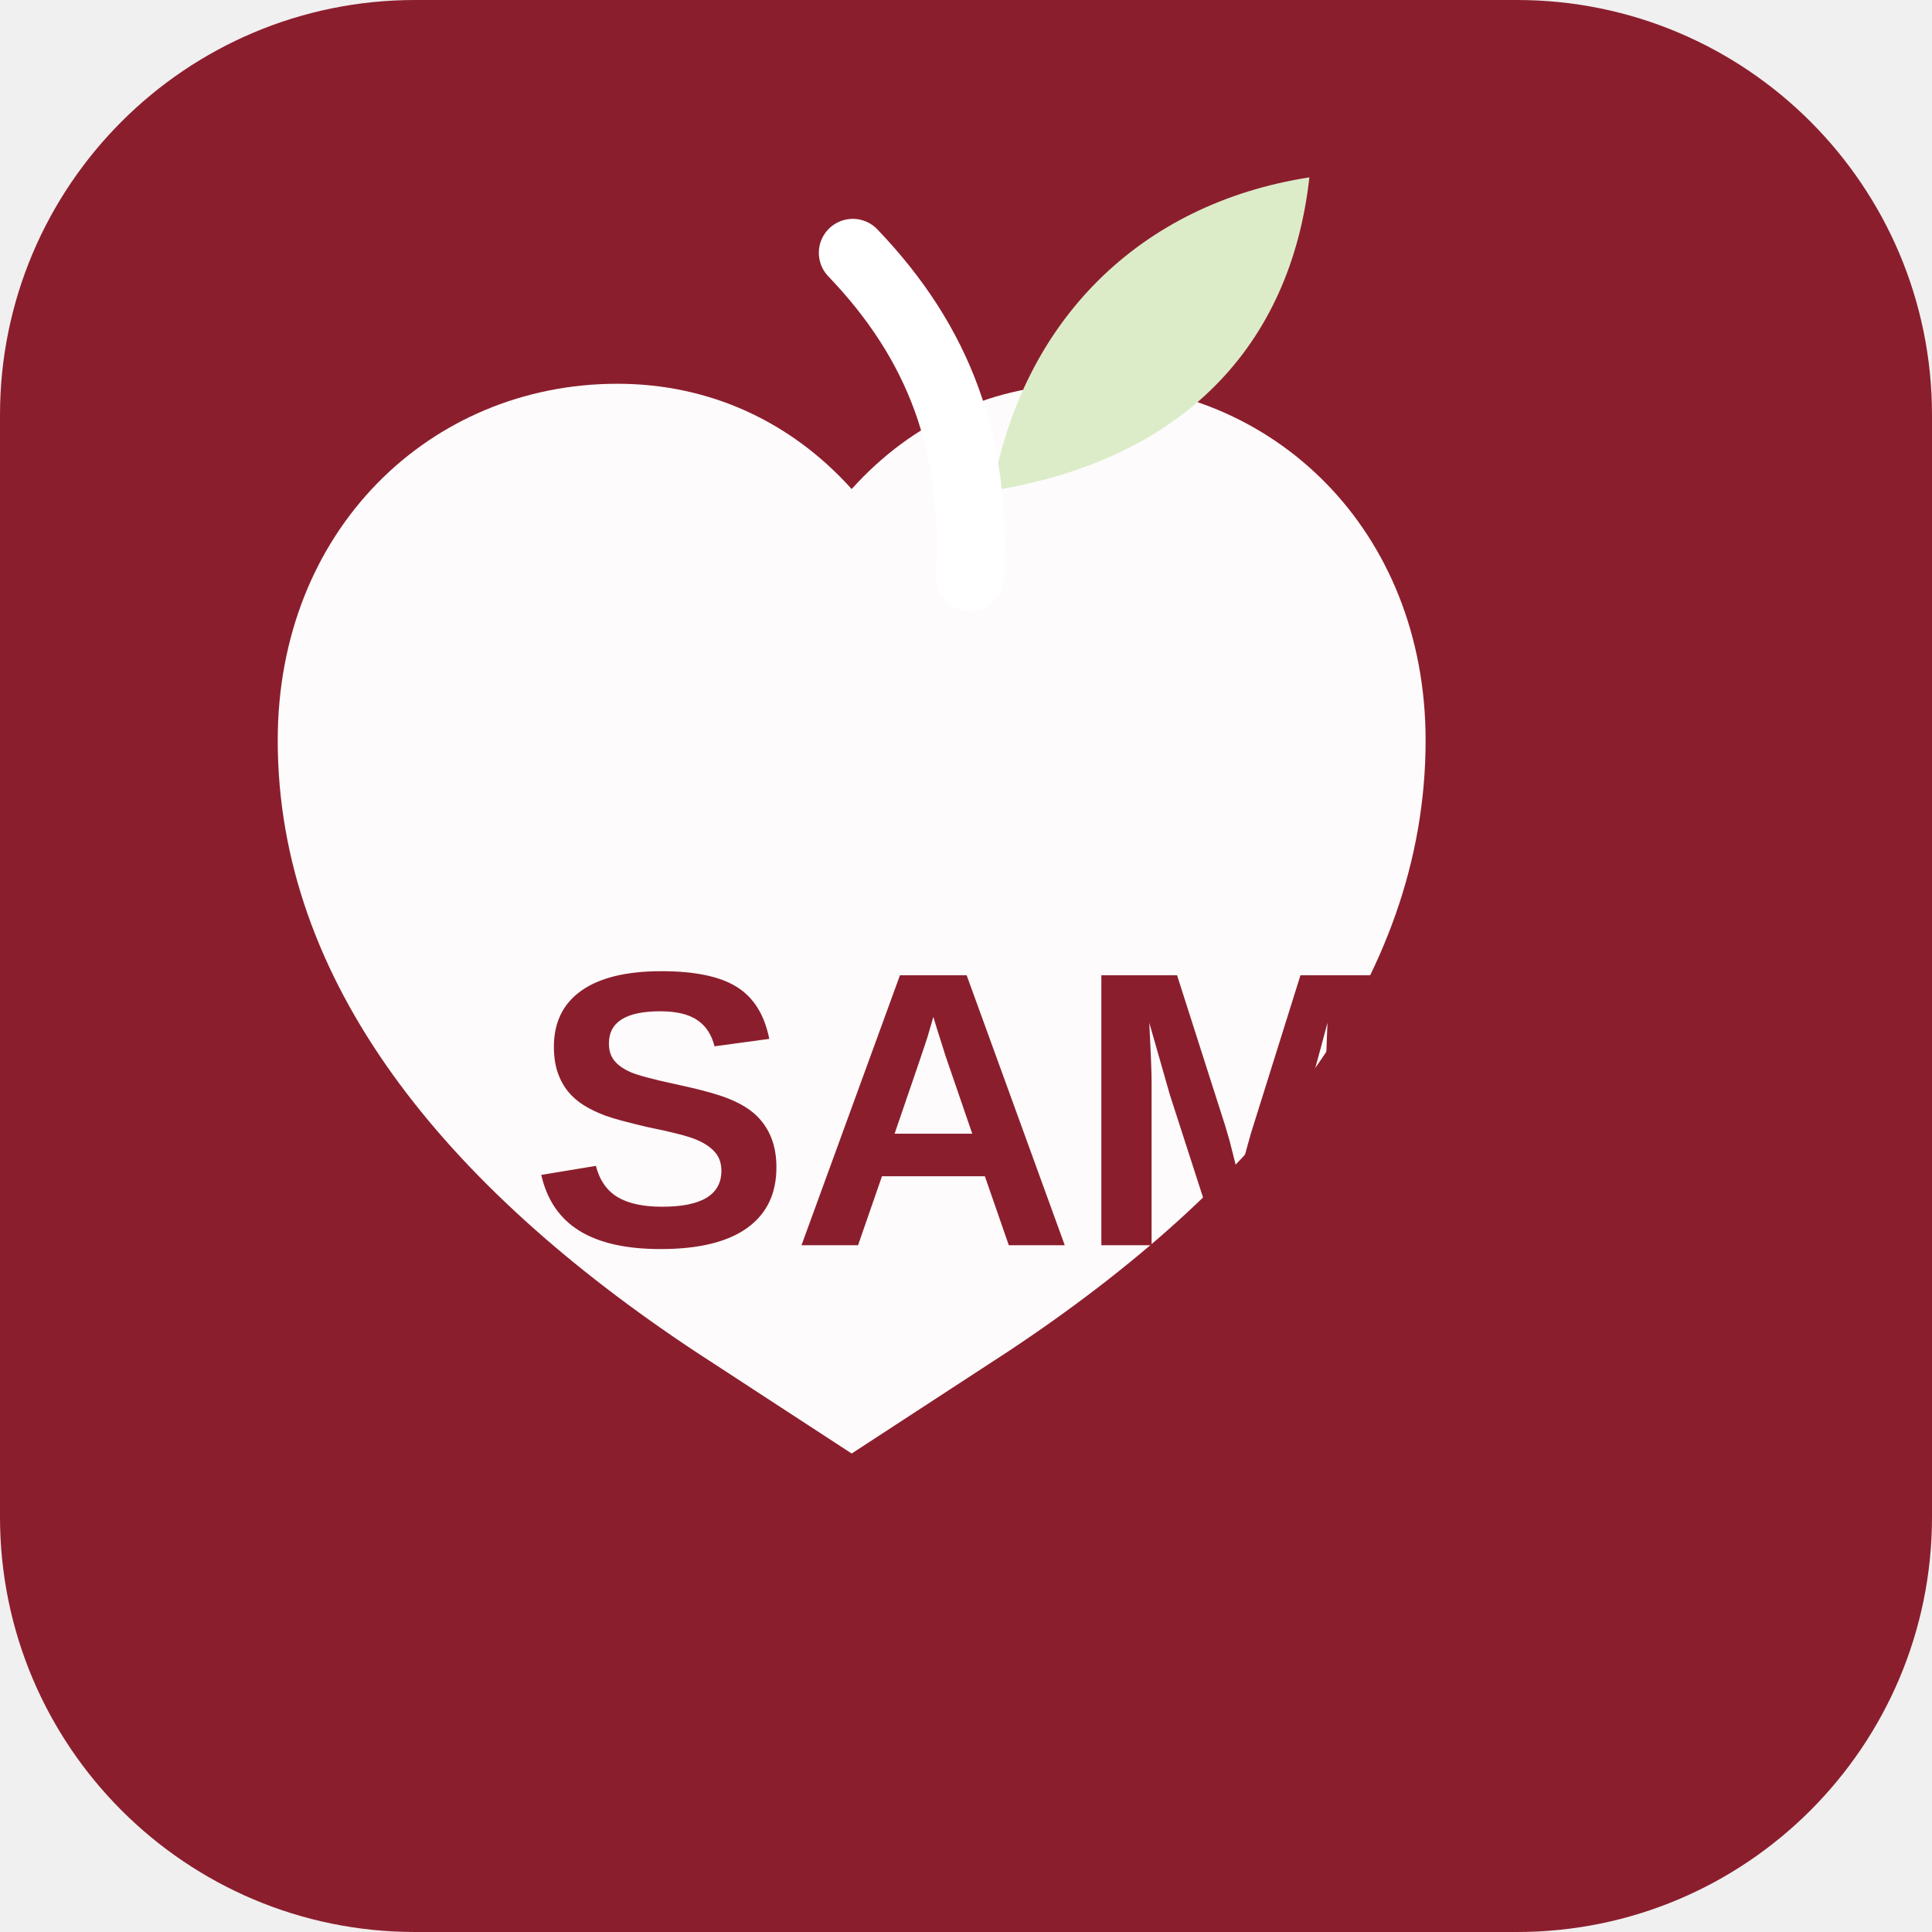
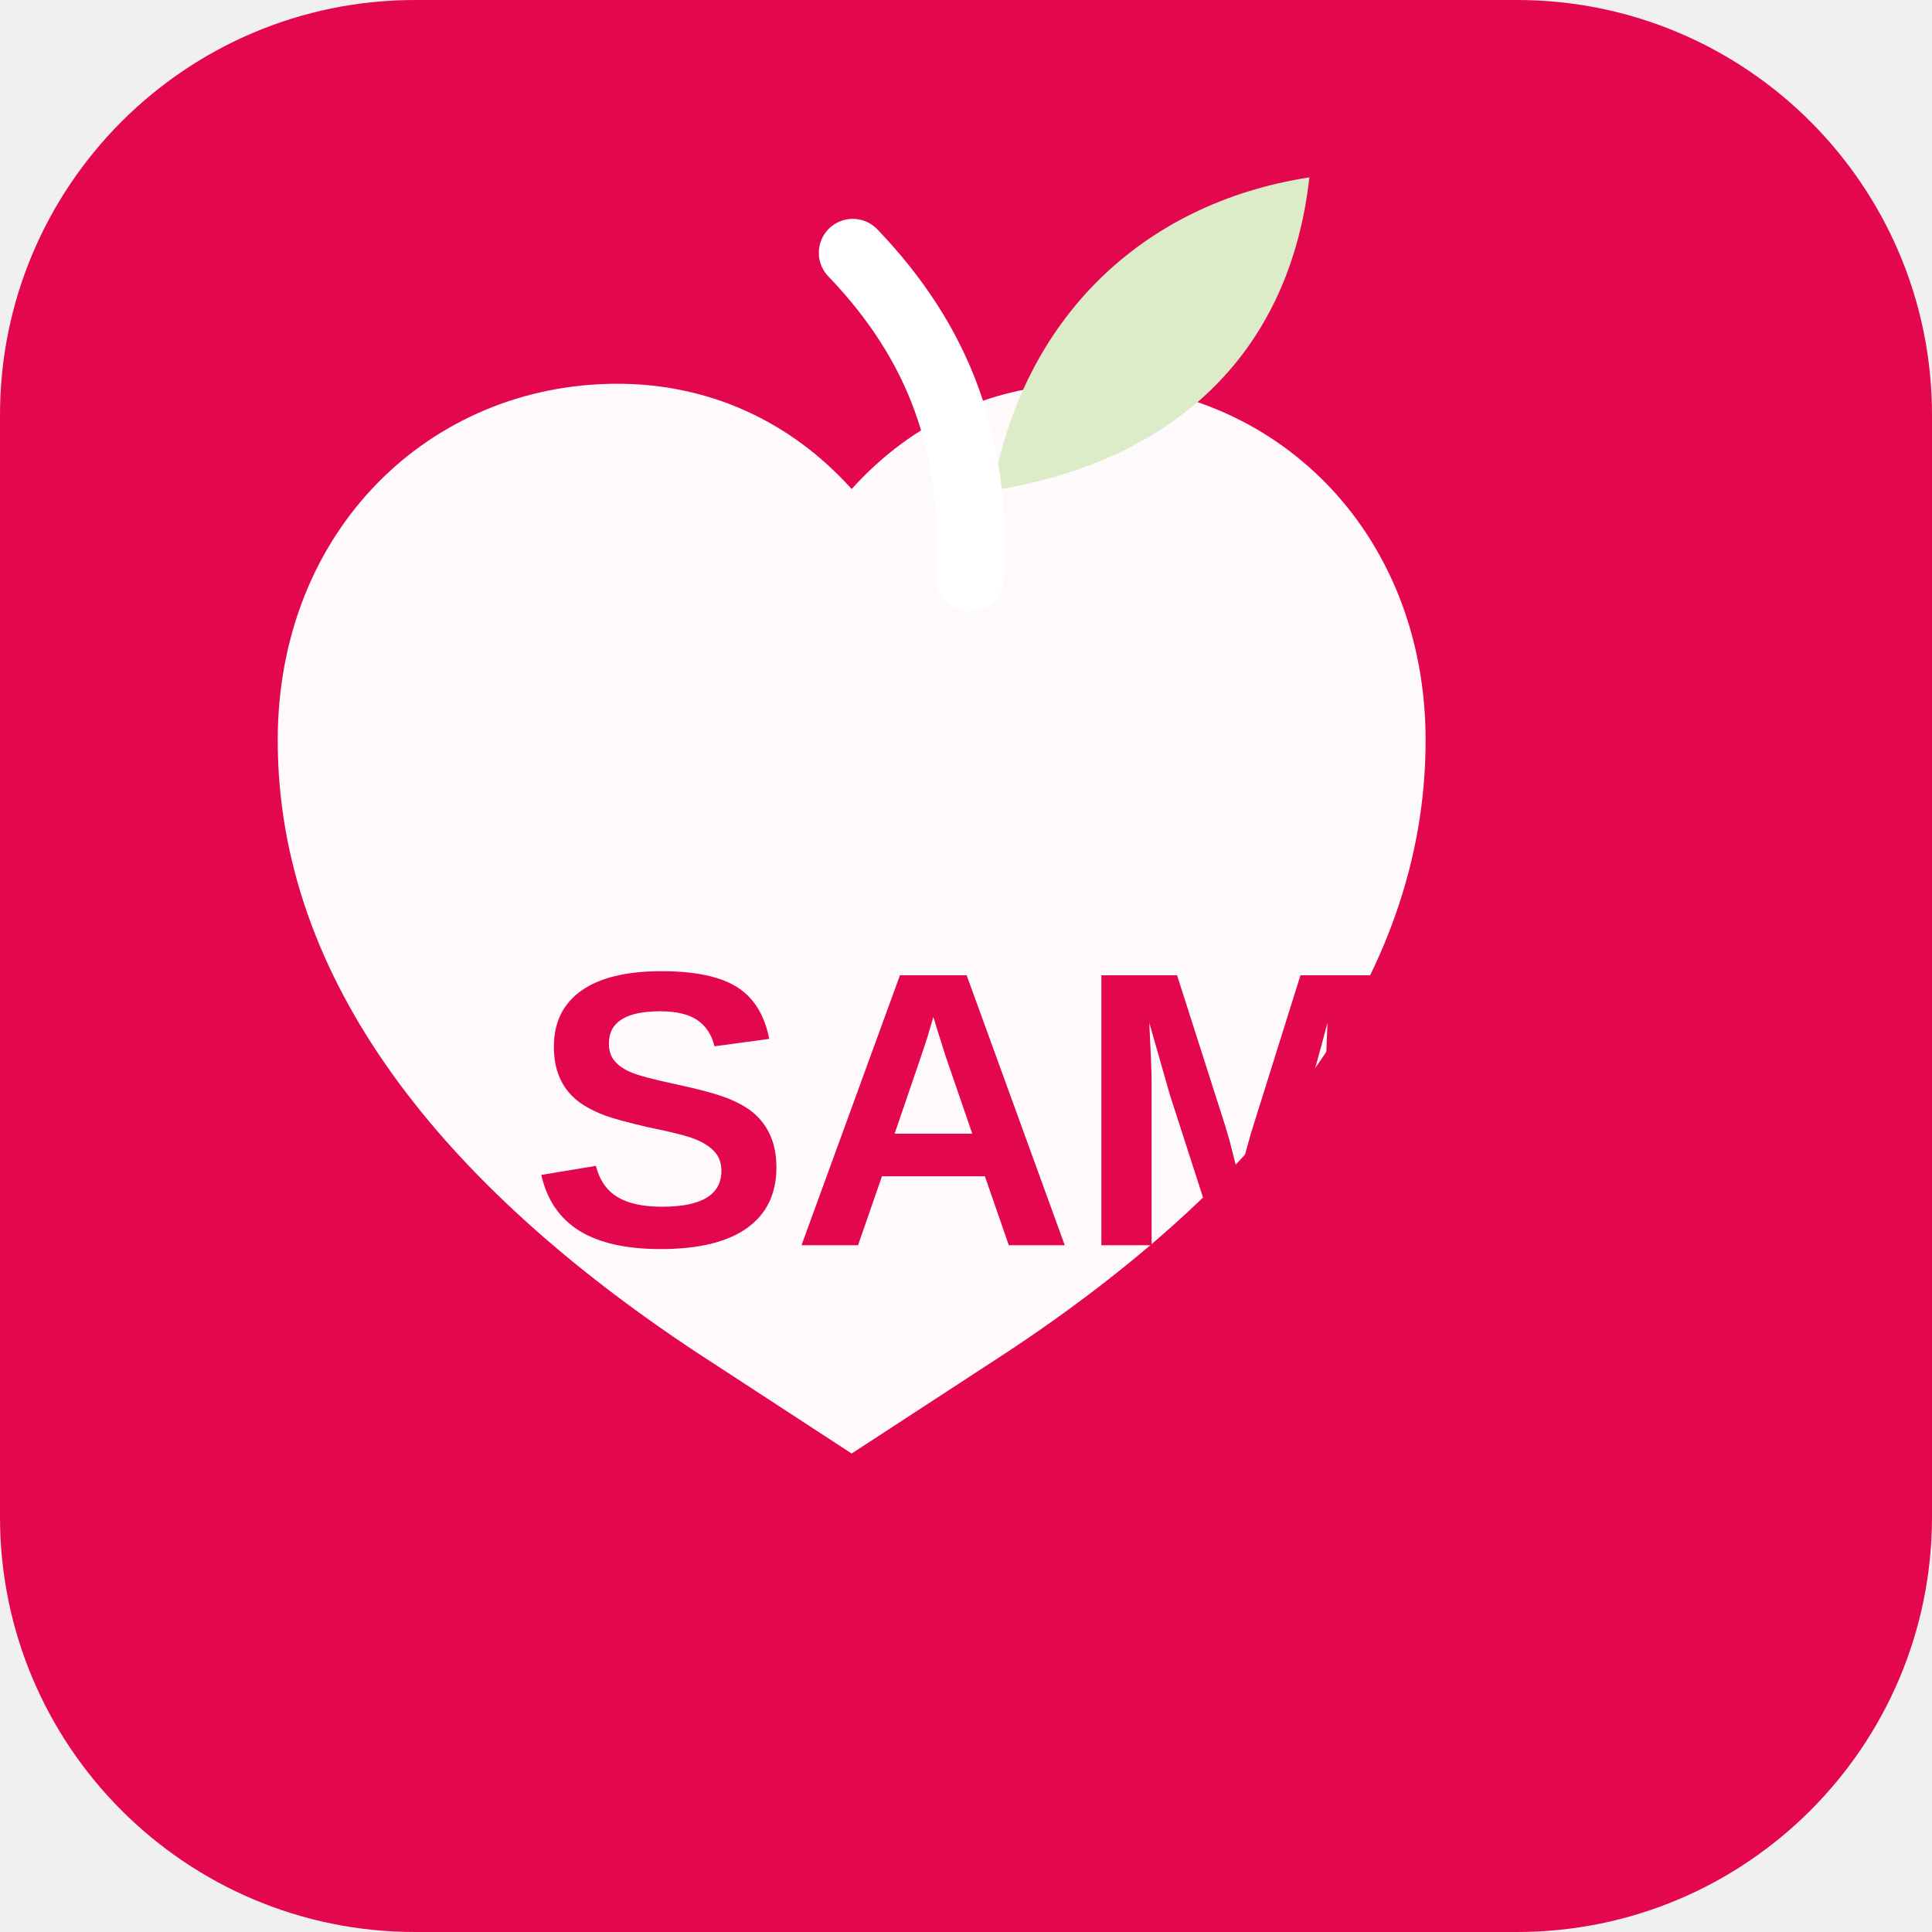
<svg xmlns="http://www.w3.org/2000/svg" viewBox="0 0 512 512">
-   <rect width="512" height="512" rx="110" fill="#8B1E2D" />
+   <rect width="512" height="512" rx="110" fill="#E3084D" />
  <path d="M257 398c-74-49-123-109-123-180 0-62 45-105 100-105 27 0 51 11 69 31 18-20 42-31 69-31 55 0 100 43 100 105 0 71-49 131-123 180l-46 30-46-30Z" fill="#fff" opacity=".98" transform="translate(-47 0) scale(.9)" />
  <path d="M263 130c8-45 39-76 84-83-5 45-34 75-84 83Z" fill="#DCECC9" />
  <path d="M257 153c2-35-8-62-31-86" fill="none" stroke="#fff" stroke-width="18" stroke-linecap="round" />
-   <text x="256" y="330" text-anchor="middle" font-family="Arial, sans-serif" font-size="104" font-weight="700" fill="#8B1E2D">SAM</text>
+   <text x="256" y="330" text-anchor="middle" font-family="Arial, sans-serif" font-size="104" font-weight="700" fill="#E3084D">SAM</text>
</svg>
